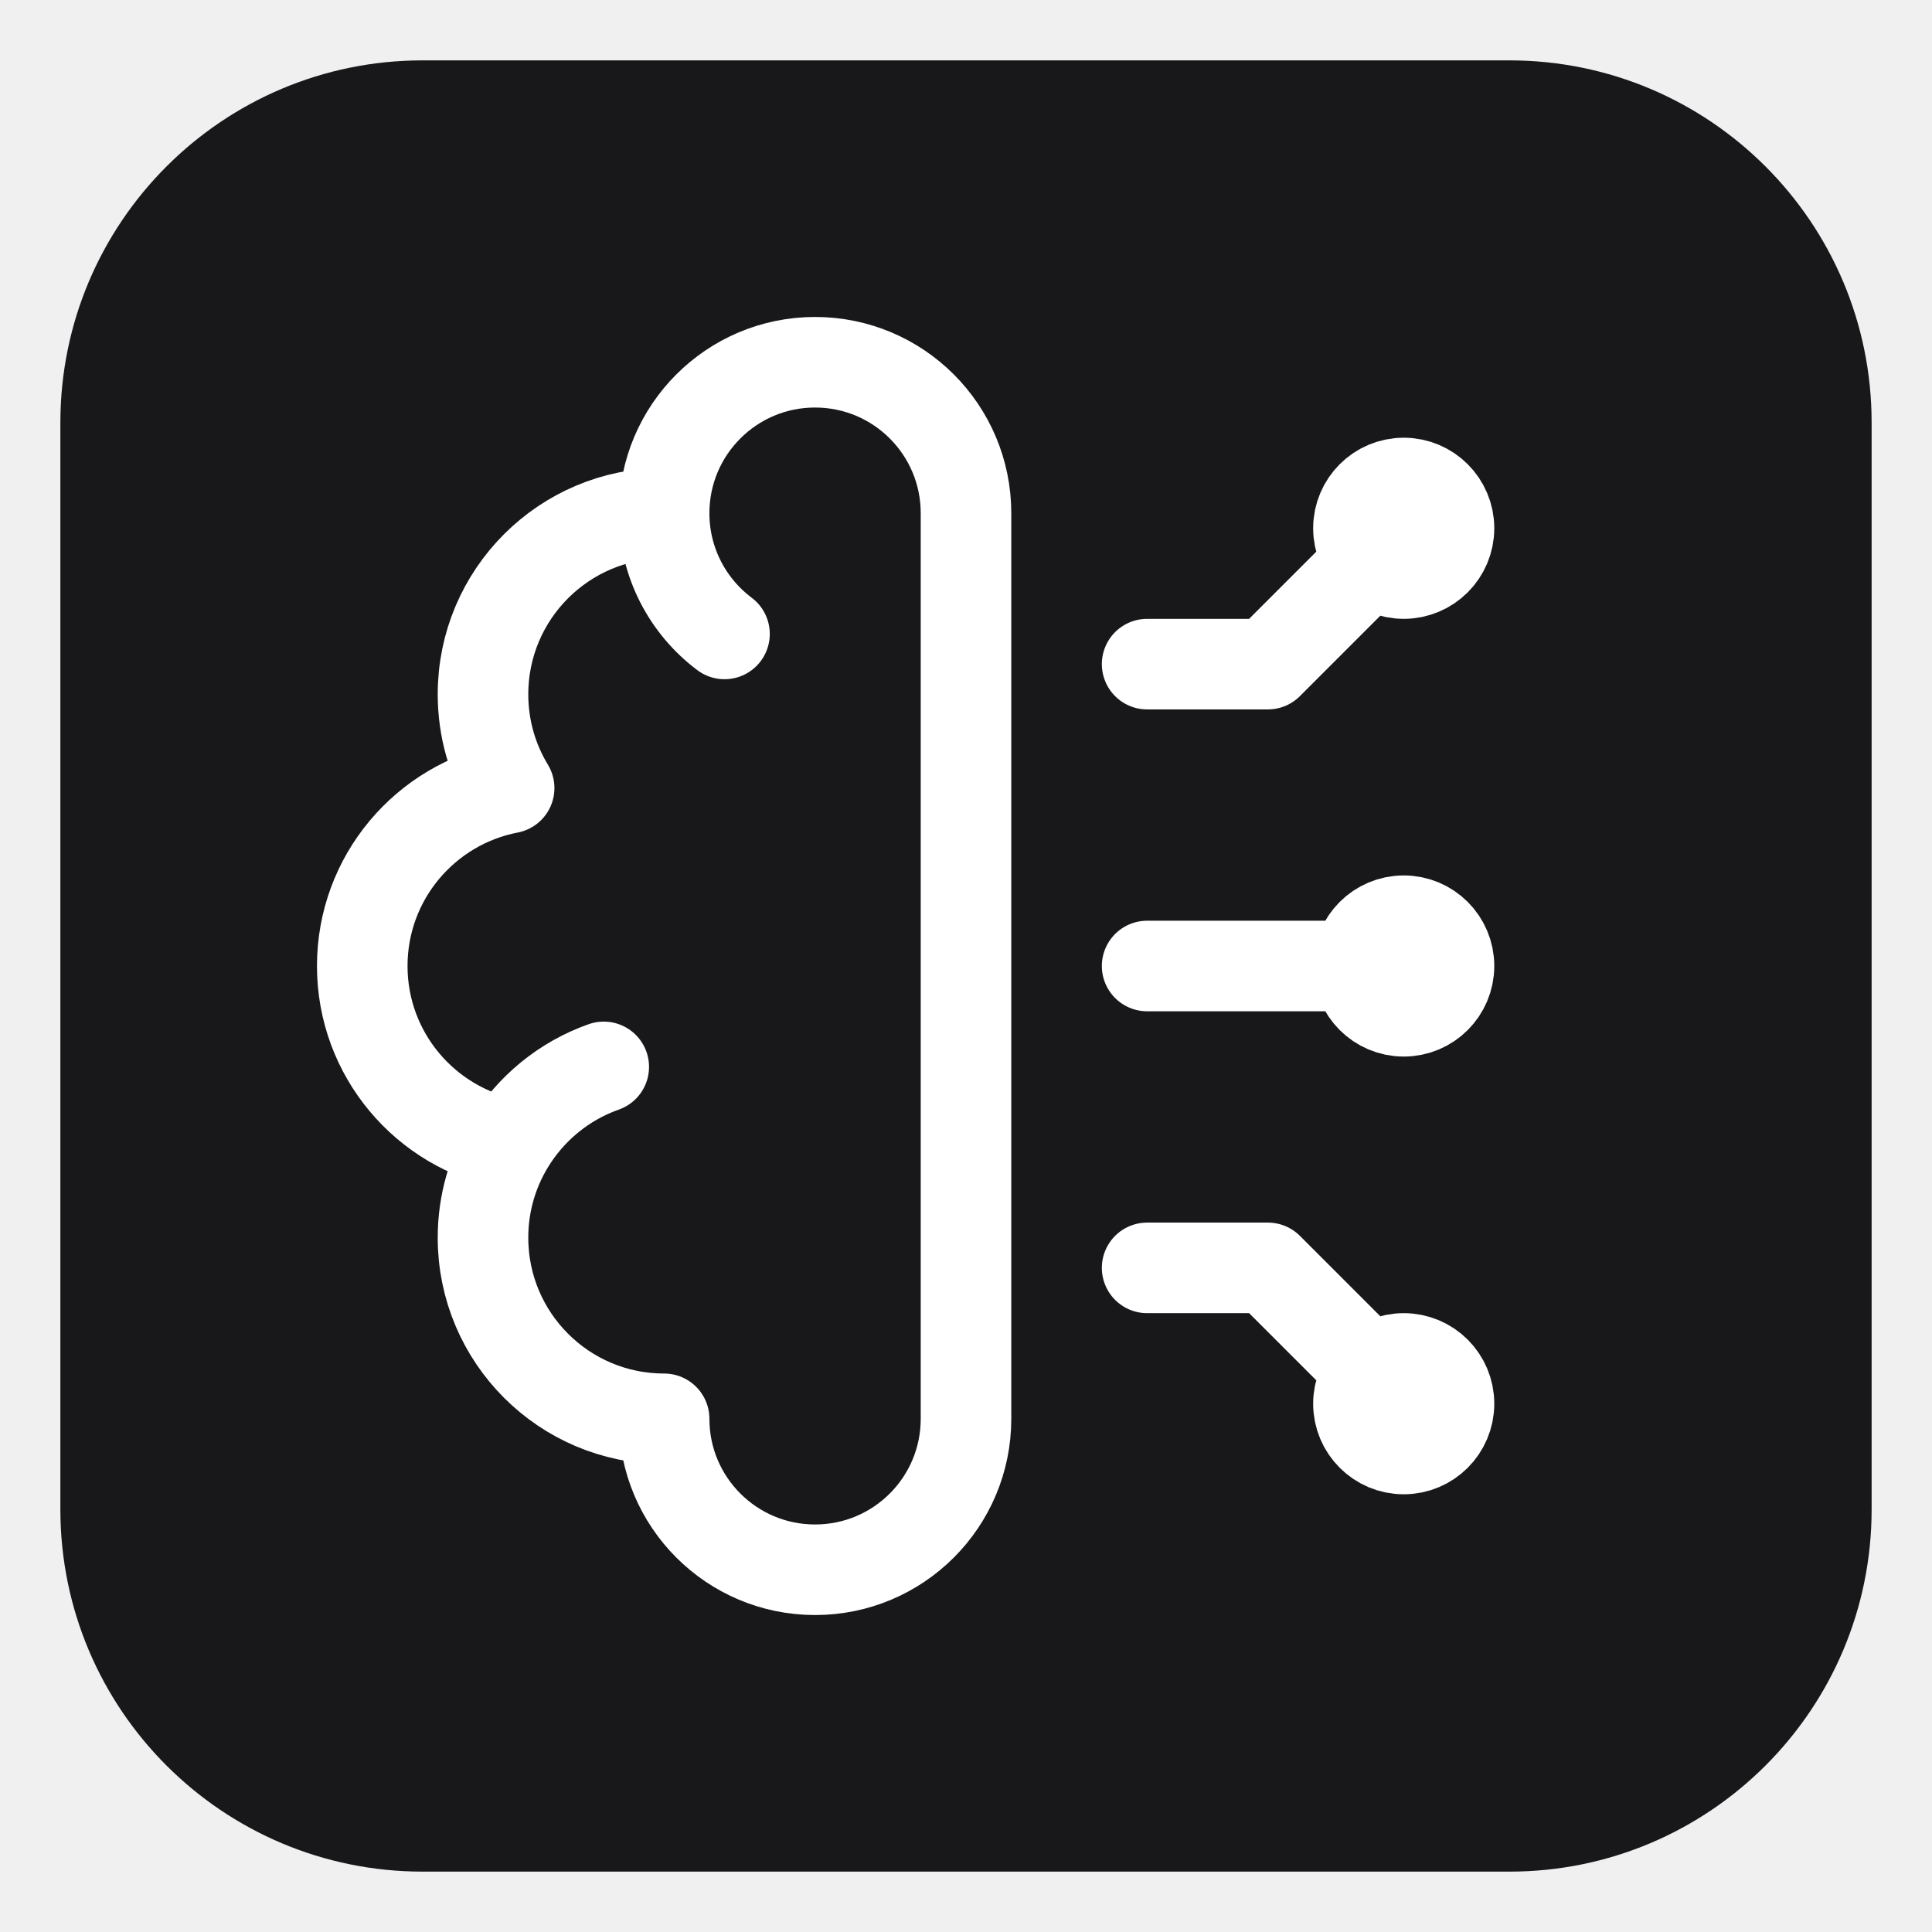
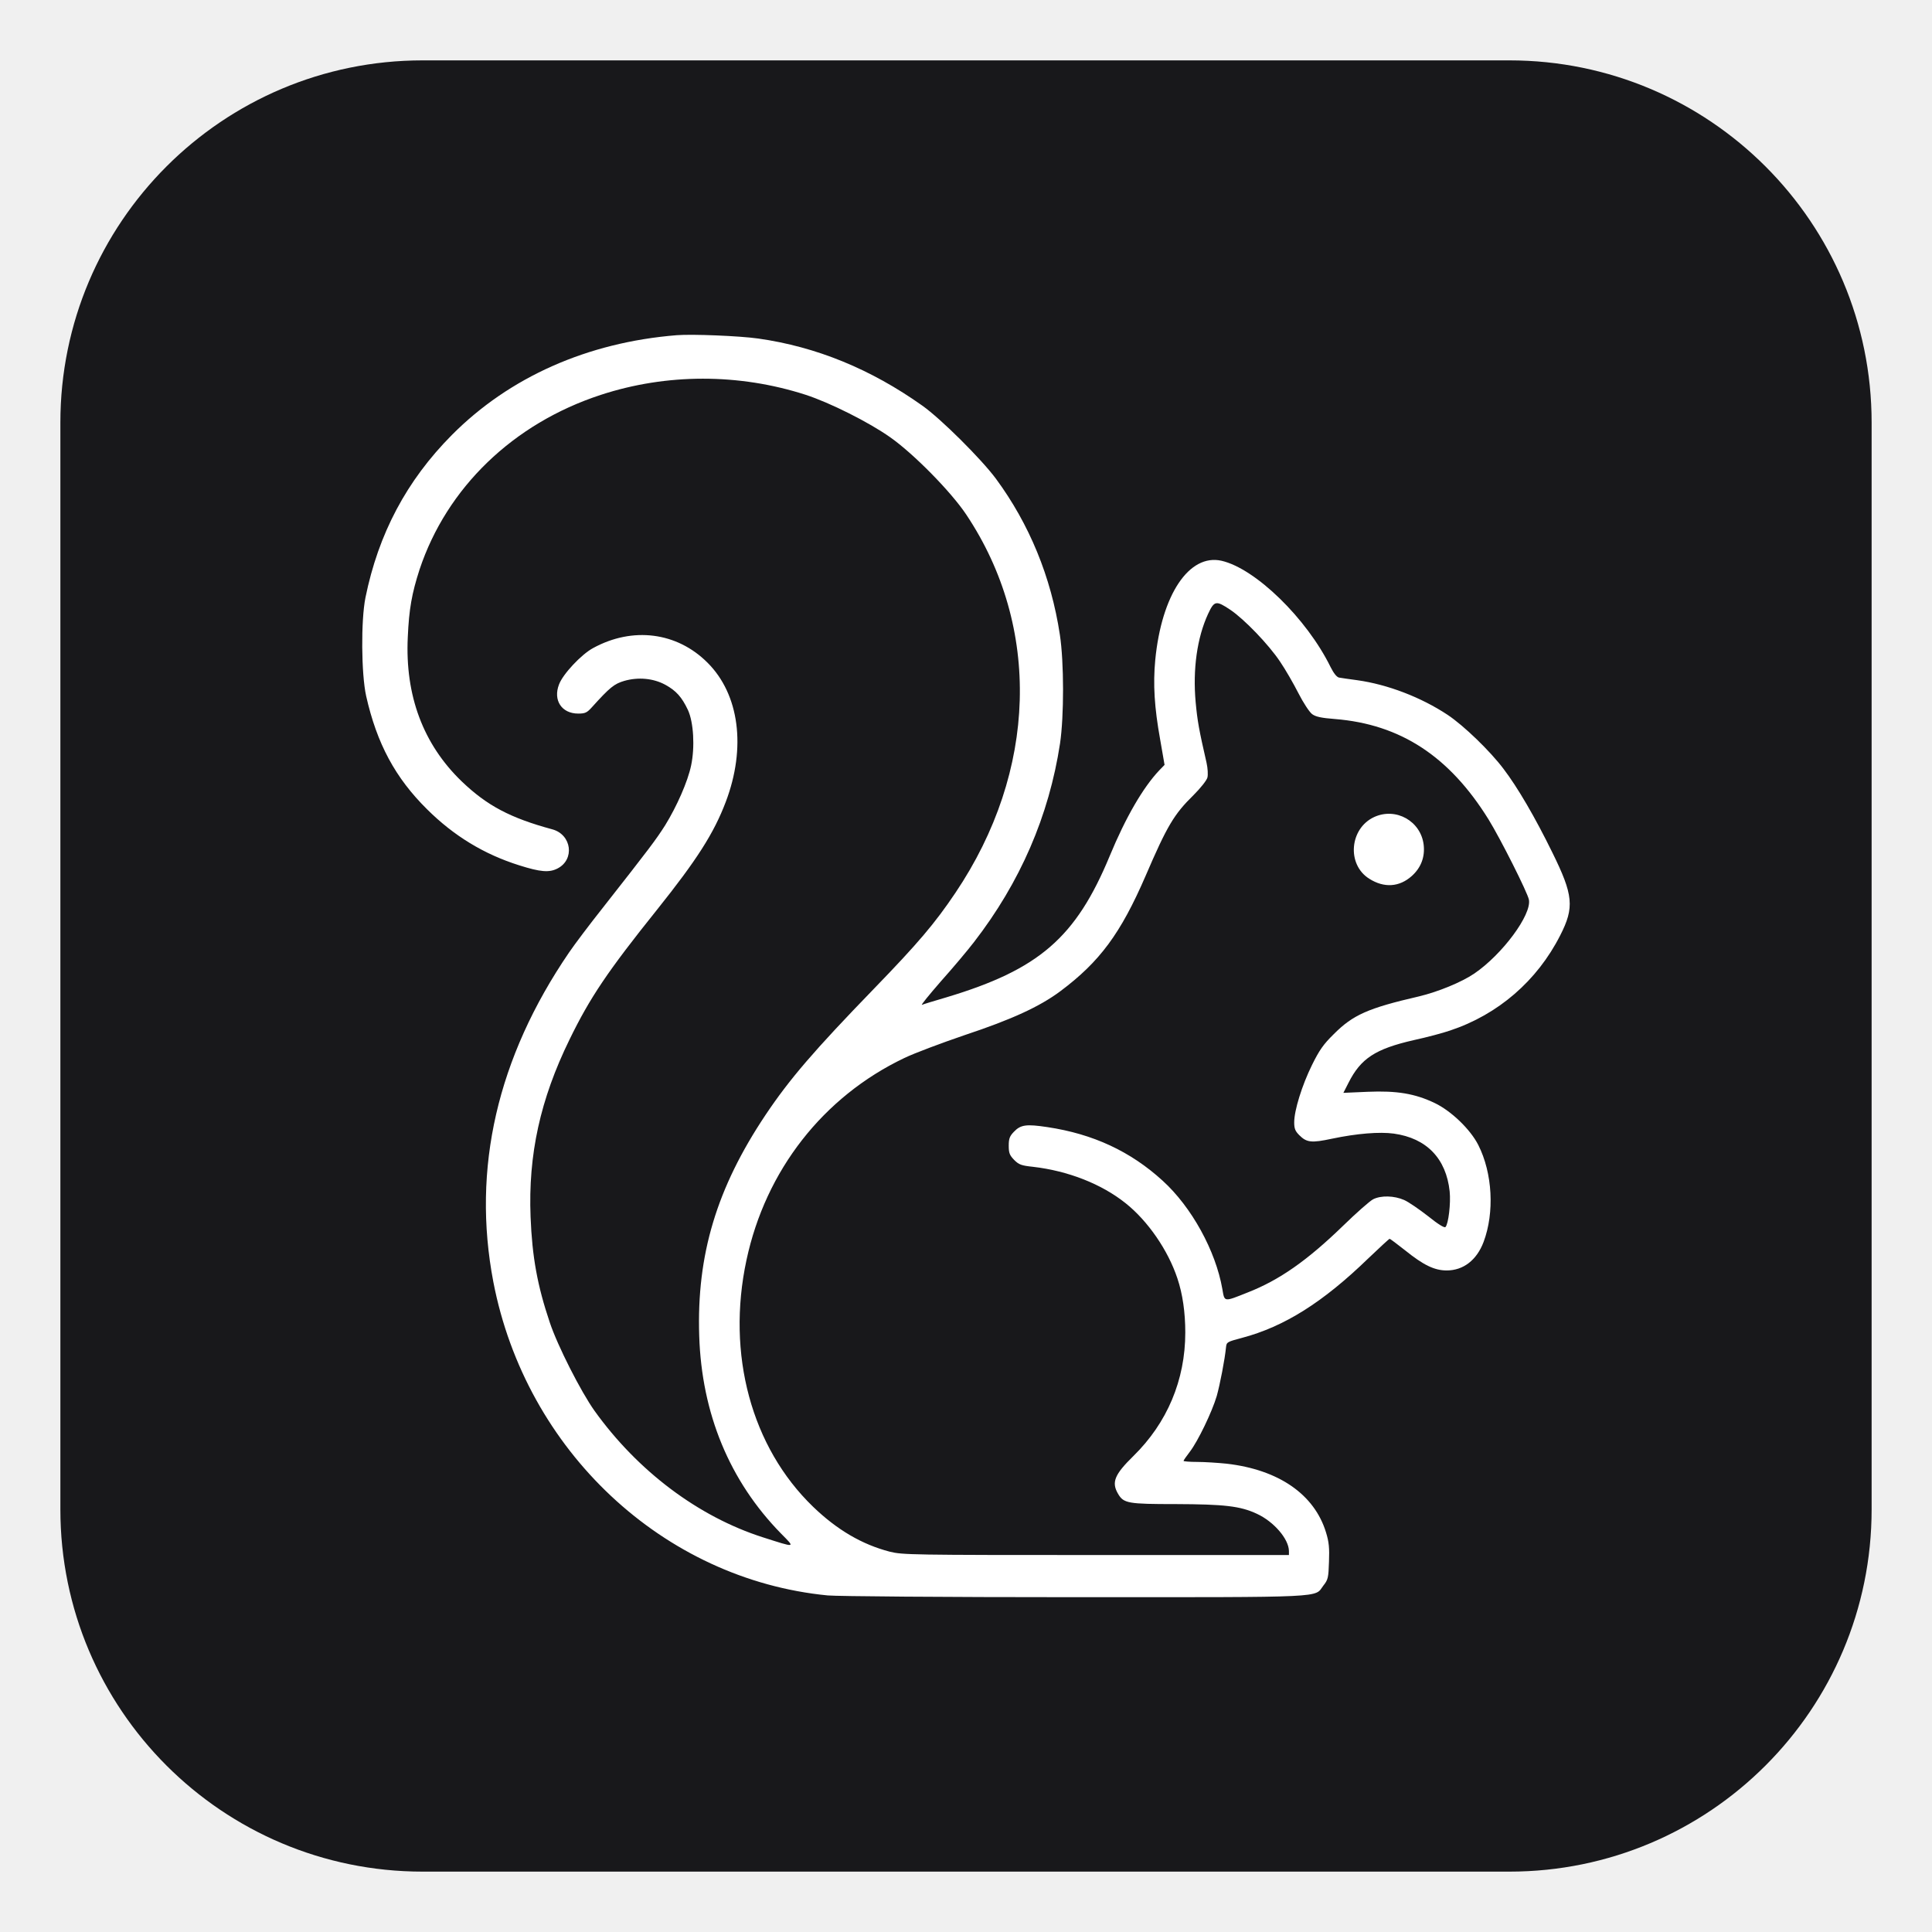
<svg xmlns="http://www.w3.org/2000/svg" viewBox="0 0 32 32">
  <rect x="1" y="1" width="30" height="30" rx="6" fill="#18181b" />
-   <g transform="translate(4 4)" fill="none" stroke="#fff" stroke-width="1.5" stroke-linecap="round" stroke-linejoin="round">
-     <path d="M7 4.5C5.343 4.5 4 5.843 4 7.5C4 8.069 4.158 8.6 4.433 9.053C3.047 9.319 2 10.537 2 12C2 13.463 3.047 14.681 4.433 14.947M7 4.5C7 3.119 8.119 2 9.5 2C10.881 2 12 3.119 12 4.5V19.5C12 20.881 10.881 22 9.5 22C8.119 22 7 20.881 7 19.5C5.343 19.5 4 18.157 4 16.5C4 15.931 4.158 15.4 4.433 14.947M7 4.5C7 5.318 7.393 6.044 8 6.5M4.433 14.947C4.789 14.359 5.342 13.903 6 13.671" />
-     <path d="M19.25 4.75L17 7H15M18.5 4.75C18.5 5.164 18.836 5.5 19.25 5.5C19.664 5.5 20 5.164 20 4.75C20 4.336 19.664 4 19.25 4C18.836 4 18.5 4.336 18.5 4.75Z" />
-     <path d="M19.25 19.25L17 17H15M18.5 19.25C18.5 18.835 18.836 18.5 19.25 18.5C19.664 18.5 20 18.835 20 19.25C20 19.664 19.664 20 19.25 20C18.836 20 18.5 19.664 18.5 19.25Z" />
-     <path d="M19.25 12H15M18.5 12C18.5 12.414 18.836 12.75 19.25 12.75C19.664 12.75 20 12.414 20 12C20 11.585 19.664 11.25 19.25 11.25C18.836 11.25 18.5 11.585 18.5 12Z" />
-   </g>
+   <svg x="6" y="5.5" width="20" height="21" viewBox="0 0 687.376 718.597" preserveAspectRatio="xMidYMid meet">
+     <g transform="translate(-284.4806,1001.608) scale(0.1,-0.1)" fill="#fff" stroke="none">
+       <path d="M4635 10014 c-509 -41 -953 -239 -1280 -568 -258 -260 -418 -562 -492 -926 -26 -130 -24 -433 4 -560 61 -271 166 -466 347 -645 152 -151 324 -256 525 -319 120 -38 170 -42 217 -18 100 51 81 193 -29 223 -240 65 -372 135 -516 273 -219 211 -323 488 -307 821 7 160 23 249 67 385 155 466 533 831 1031 994 375 123 787 123 1166 1 139 -45 362 -157 482 -242 134 -94 347 -311 433 -440 428 -641 405 -1461 -62 -2154 -117 -174 -214 -288 -462 -544 -343 -354 -482 -516 -618 -719 -279 -417 -393 -798 -378 -1258 14 -443 173 -827 466 -1126 82 -83 87 -82 -104 -21 -368 118 -712 377 -958 720 -77 108 -211 371 -255 504 -70 208 -100 371 -109 600 -14 354 55 669 222 1010 116 238 216 387 499 740 226 283 322 433 390 612 117 308 78 612 -104 793 -174 174 -426 206 -651 83 -67 -36 -172 -148 -194 -207 -35 -90 15 -166 109 -166 40 0 50 5 78 36 103 114 127 133 184 150 80 23 166 15 234 -22 62 -34 94 -70 129 -144 32 -70 40 -210 18 -315 -19 -92 -82 -234 -148 -341 -53 -83 -85 -126 -356 -471 -73 -92 -159 -206 -191 -253 -409 -599 -554 -1231 -431 -1875 185 -961 967 -1694 1904 -1785 58 -5 645 -10 1413 -10 1451 0 1355 -4 1408 66 27 34 29 45 32 136 3 78 0 112 -17 167 -66 216 -269 357 -566 391 -49 5 -125 10 -167 10 -43 0 -78 3 -78 6 0 3 16 26 36 52 46 60 126 226 153 317 18 64 46 207 53 279 3 28 7 30 90 52 242 64 462 203 719 452 64 61 119 112 122 112 4 0 43 -30 89 -66 103 -83 166 -114 236 -114 95 0 171 59 210 162 63 168 51 392 -30 552 -45 89 -154 194 -248 239 -113 54 -216 71 -382 64 l-138 -6 29 57 c70 139 153 193 371 243 74 16 168 41 208 55 273 91 495 283 626 541 82 160 75 230 -45 473 -97 198 -197 370 -278 476 -76 101 -226 246 -318 307 -151 100 -342 173 -514 197 -46 6 -93 13 -104 15 -13 3 -30 24 -48 60 -136 277 -428 561 -621 605 -184 41 -341 -193 -377 -565 -13 -138 -5 -270 28 -453 l25 -144 -30 -31 c-92 -97 -191 -267 -282 -487 -193 -466 -403 -647 -929 -805 -68 -20 -131 -39 -140 -43 -8 -3 40 56 107 133 68 76 153 177 189 224 263 340 427 718 490 1131 23 156 23 462 -1 619 -50 330 -174 630 -364 888 -83 112 -313 341 -419 416 -293 208 -603 335 -934 382 -107 15 -375 26 -464 19z m3151 -1563 c79 -53 219 -198 284 -296 30 -44 76 -124 104 -179 28 -55 63 -108 78 -119 20 -15 52 -22 130 -28 373 -30 651 -212 874 -571 68 -110 222 -416 230 -457 17 -85 -151 -312 -311 -421 -72 -49 -206 -104 -315 -130 -290 -67 -376 -105 -486 -216 -58 -57 -81 -90 -123 -175 -57 -116 -101 -258 -101 -326 0 -36 6 -50 29 -73 42 -42 69 -45 186 -20 143 30 271 40 352 29 187 -26 298 -142 318 -329 7 -67 -7 -186 -24 -203 -6 -6 -42 16 -99 62 -50 39 -111 81 -136 92 -57 25 -132 27 -177 4 -19 -10 -95 -77 -169 -149 -206 -200 -365 -311 -544 -381 -138 -55 -132 -56 -145 19 -38 218 -175 467 -340 617 -183 167 -396 266 -656 305 -120 18 -152 14 -191 -27 -24 -25 -29 -39 -29 -79 0 -42 5 -54 31 -81 27 -27 41 -32 107 -39 199 -23 389 -97 527 -207 127 -101 242 -268 295 -428 30 -89 45 -194 45 -308 0 -271 -103 -515 -296 -704 -107 -105 -125 -149 -87 -214 32 -55 56 -59 330 -59 274 -1 366 -11 460 -55 96 -44 182 -143 183 -212 l0 -23 -1098 0 c-1051 0 -1102 1 -1174 19 -158 41 -300 124 -437 256 -351 339 -494 868 -379 1404 109 511 437 930 898 1150 58 28 213 86 345 131 268 89 426 162 543 249 225 168 344 329 486 657 123 286 162 351 273 460 40 40 75 84 79 100 4 16 2 53 -5 84 -43 188 -52 237 -62 345 -17 187 8 367 71 503 35 75 45 77 126 23z" />
+       <path d="M8605 7271 c-140 -65 -157 -270 -28 -351 85 -54 172 -48 243 16 52 47 75 108 67 177 -16 135 -158 215 -282 158z" />
+     </g>
+   </svg>
</svg>
